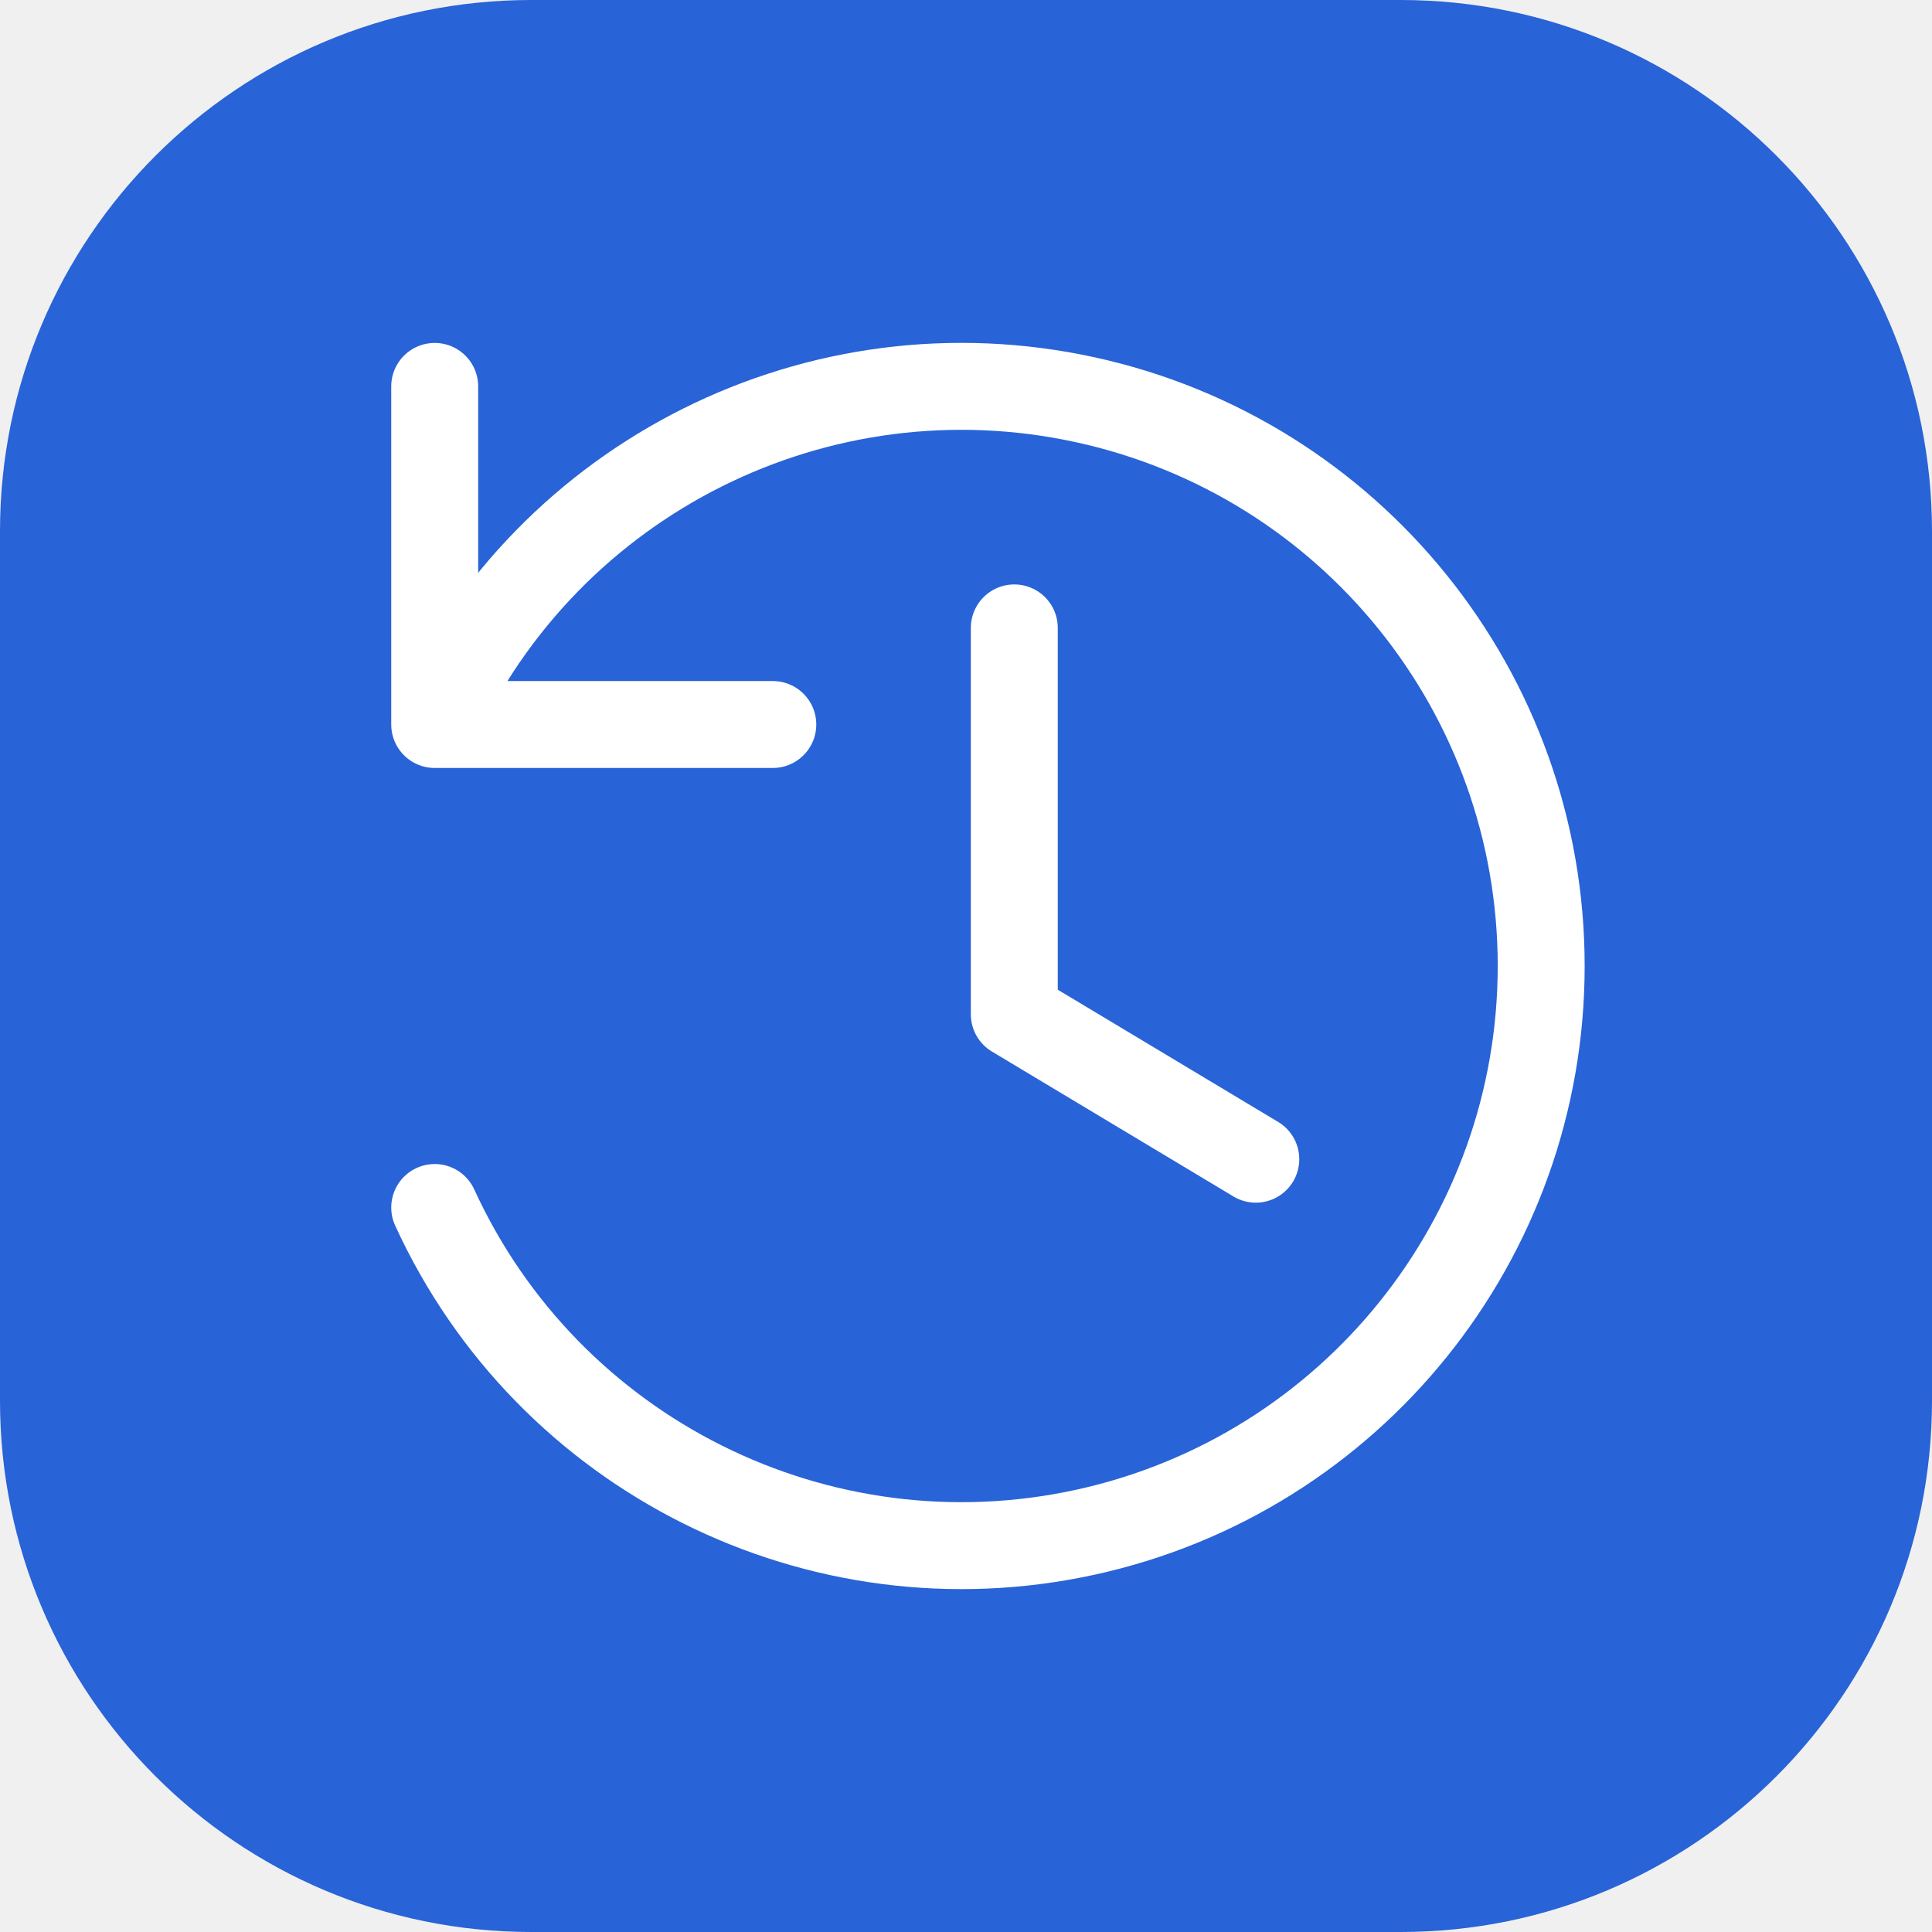
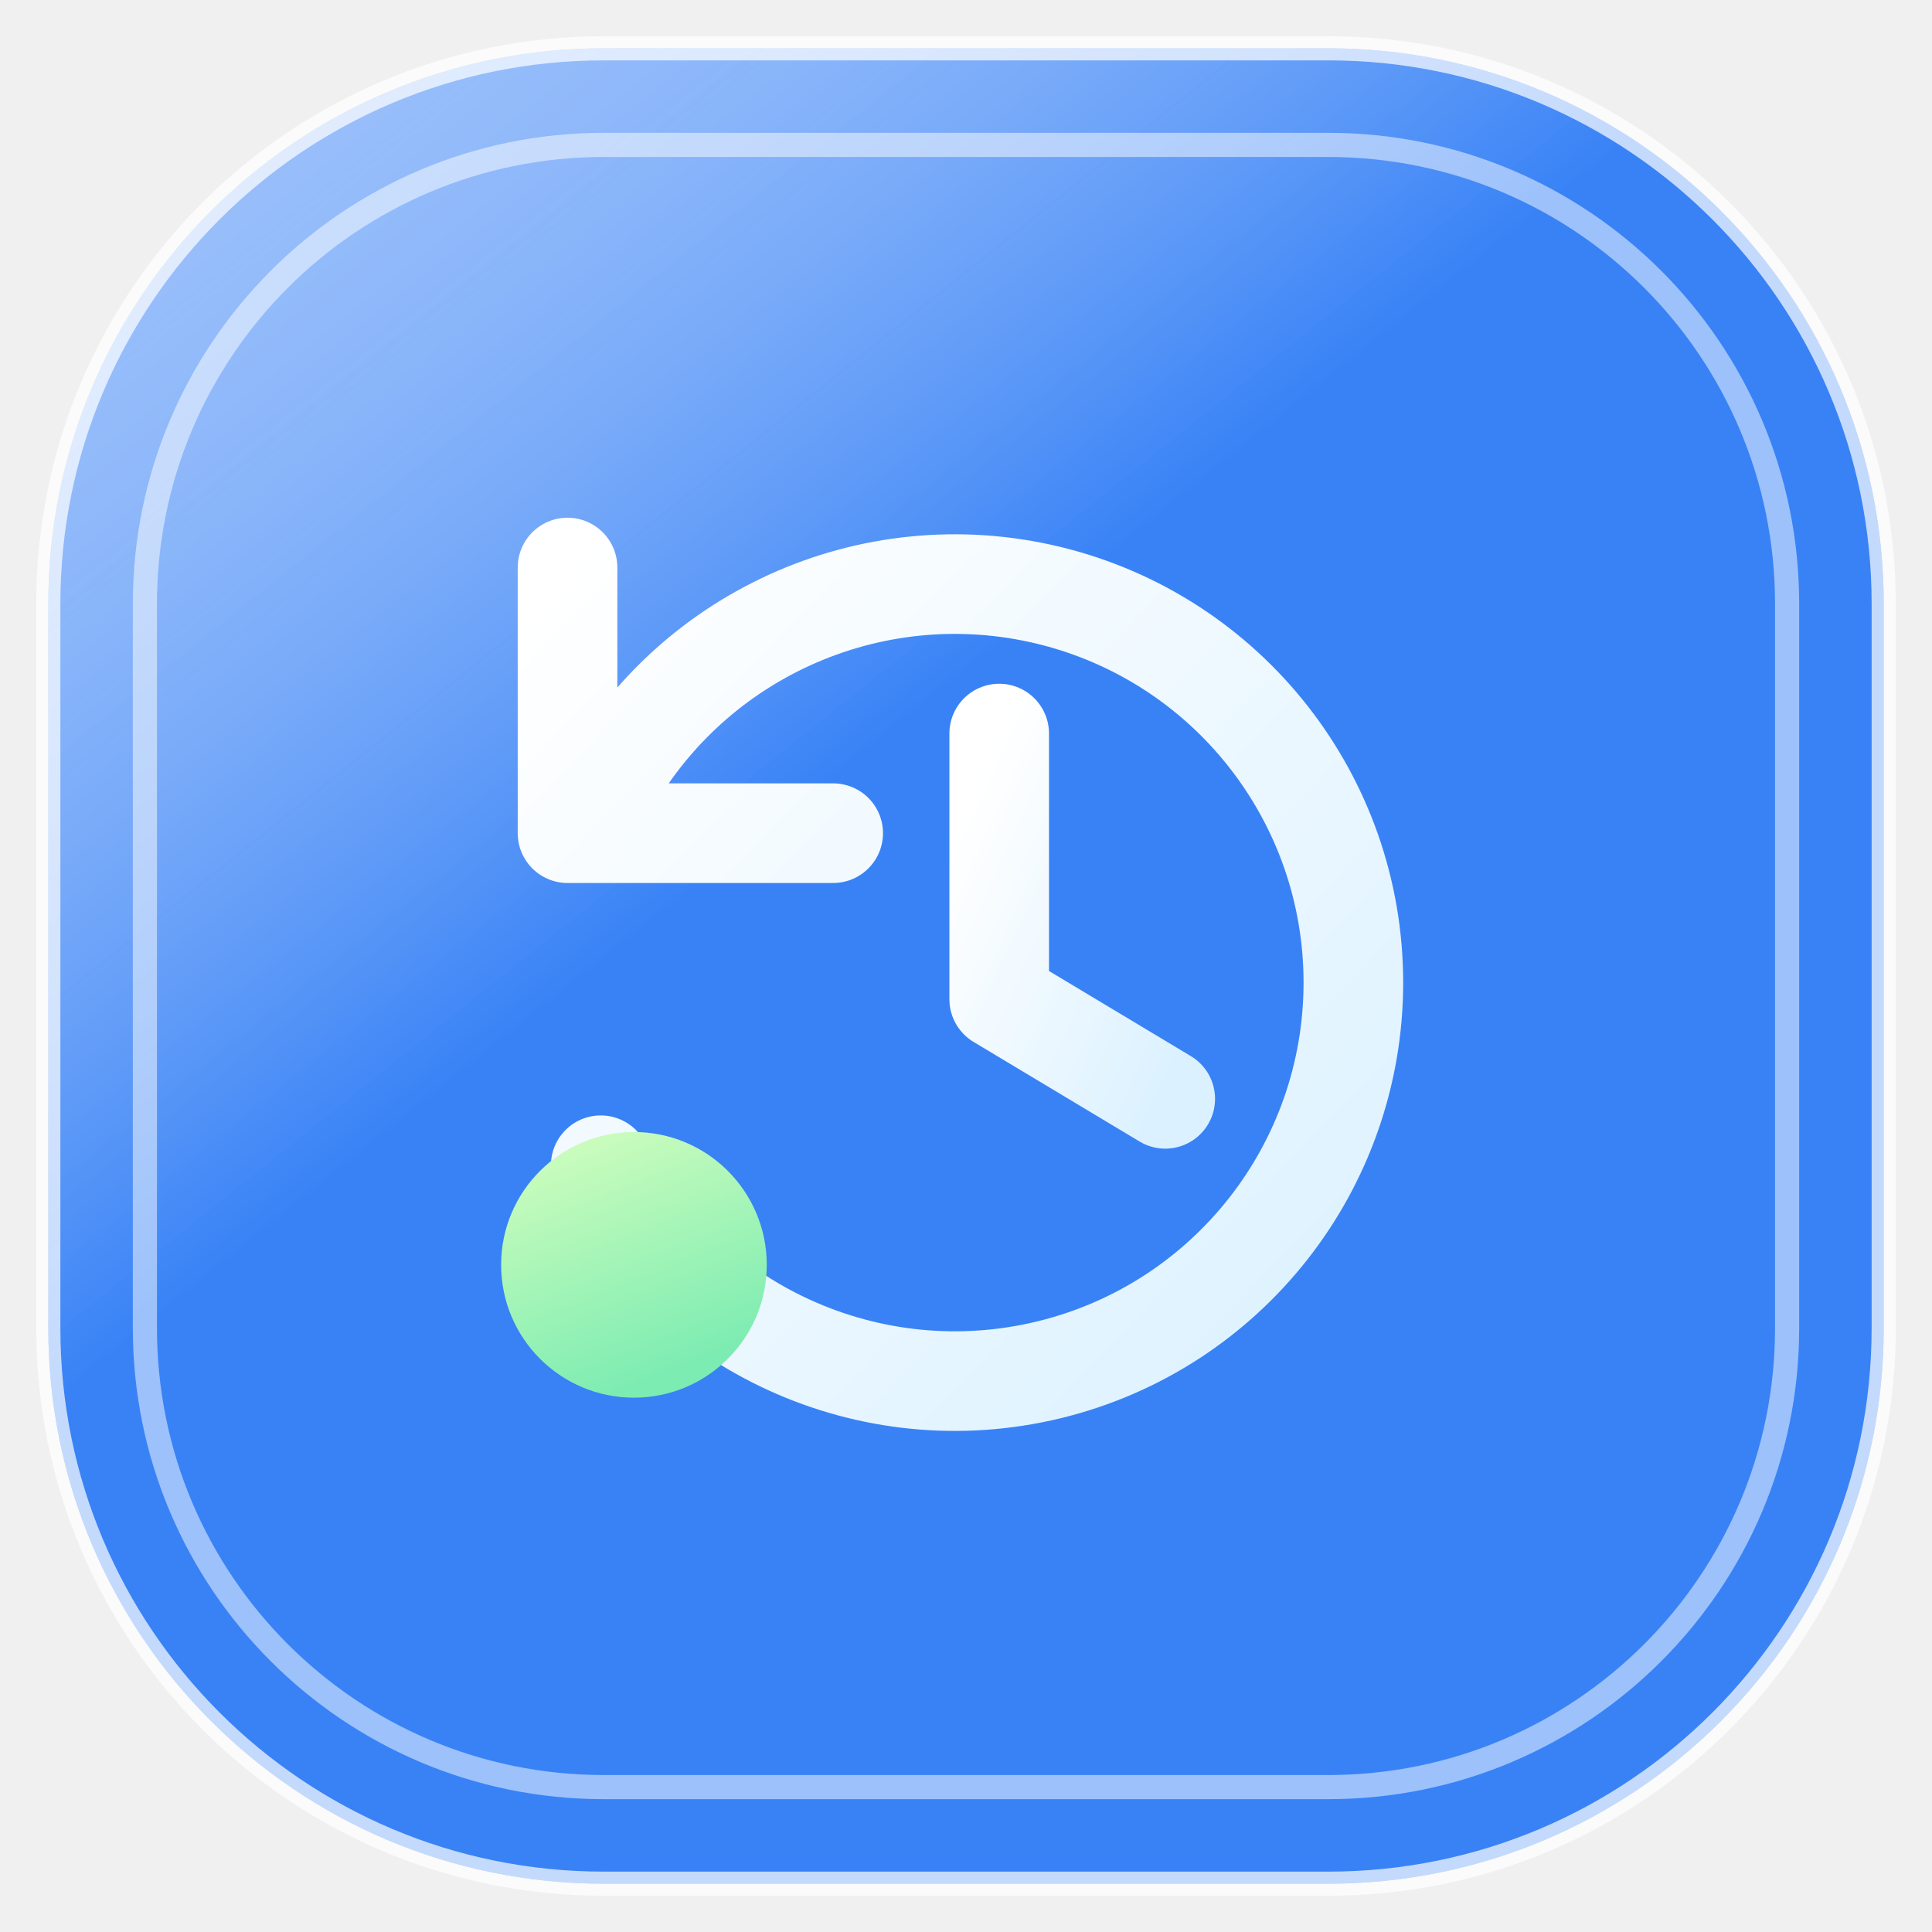
- <svg xmlns="http://www.w3.org/2000/svg" width="40" height="40" viewBox="0 0 40 40" role="img" aria-label="Lịch sử hoạt động">
-   <rect width="40" height="40" rx="11" fill="#2863D7" />
-   <g transform="translate(4 4)" stroke="#FFFFFF" stroke-width="1.8" stroke-linecap="round" stroke-linejoin="round" fill="none">
-     <path d="M5 11a12 12 0 1 1 0 10M5 4v7h7" fill="none" />
-     <path d="M17 9v8l5 3" fill="none" />
+ <svg xmlns="http://www.w3.org/2000/svg" width="80" height="80" viewBox="0 0 80 80" role="img" aria-label="Lịch sử hoạt động">
+   <defs>
+     <linearGradient id="base" x2="0.8" y2="1">
+       <stop stop-color="#FFFFFF" stop-opacity=".5" />
+       <stop offset=".45" stop-color="#3882F6" />
+       <stop offset="1" stop-color="#3882F6" />
+     </linearGradient>
+     <linearGradient id="white" x2="1" y2="1">
+       <stop stop-color="#FFFFFF" />
+       <stop offset="1" stop-color="#DBF1FF" />
+     </linearGradient>
+     <linearGradient id="accent" x2=".4" y2="1">
+       <stop stop-color="#D6FFBE" />
+       <stop offset="1" stop-color="#7DECB2" />
+     </linearGradient>
+   </defs>
+   <rect x="2" y="2" width="76" height="76" rx="23" fill="#3882F6" />
+   <rect x="2" y="2" width="76" height="76" rx="23" fill="url(#base)" stroke="#FFFFFF" stroke-opacity=".7" />
+   <rect x="6" y="6" width="68" height="68" rx="19" fill="none" stroke="#FFFFFF" stroke-opacity=".5" />
+   <g transform="translate(18 18) scale(1.375)" stroke-linecap="round" stroke-linejoin="round">
+     <path d="M5 11a12 12 0 1 1 0 11M4 4v8h8" fill="none" stroke="url(#white)" stroke-width="3" />
+     <path d="M17 9v8l5 3" fill="none" stroke="url(#white)" stroke-width="3" />
+     <circle cx="6" cy="25" r="4" fill="url(#accent)" stroke="none" />
  </g>
</svg>
